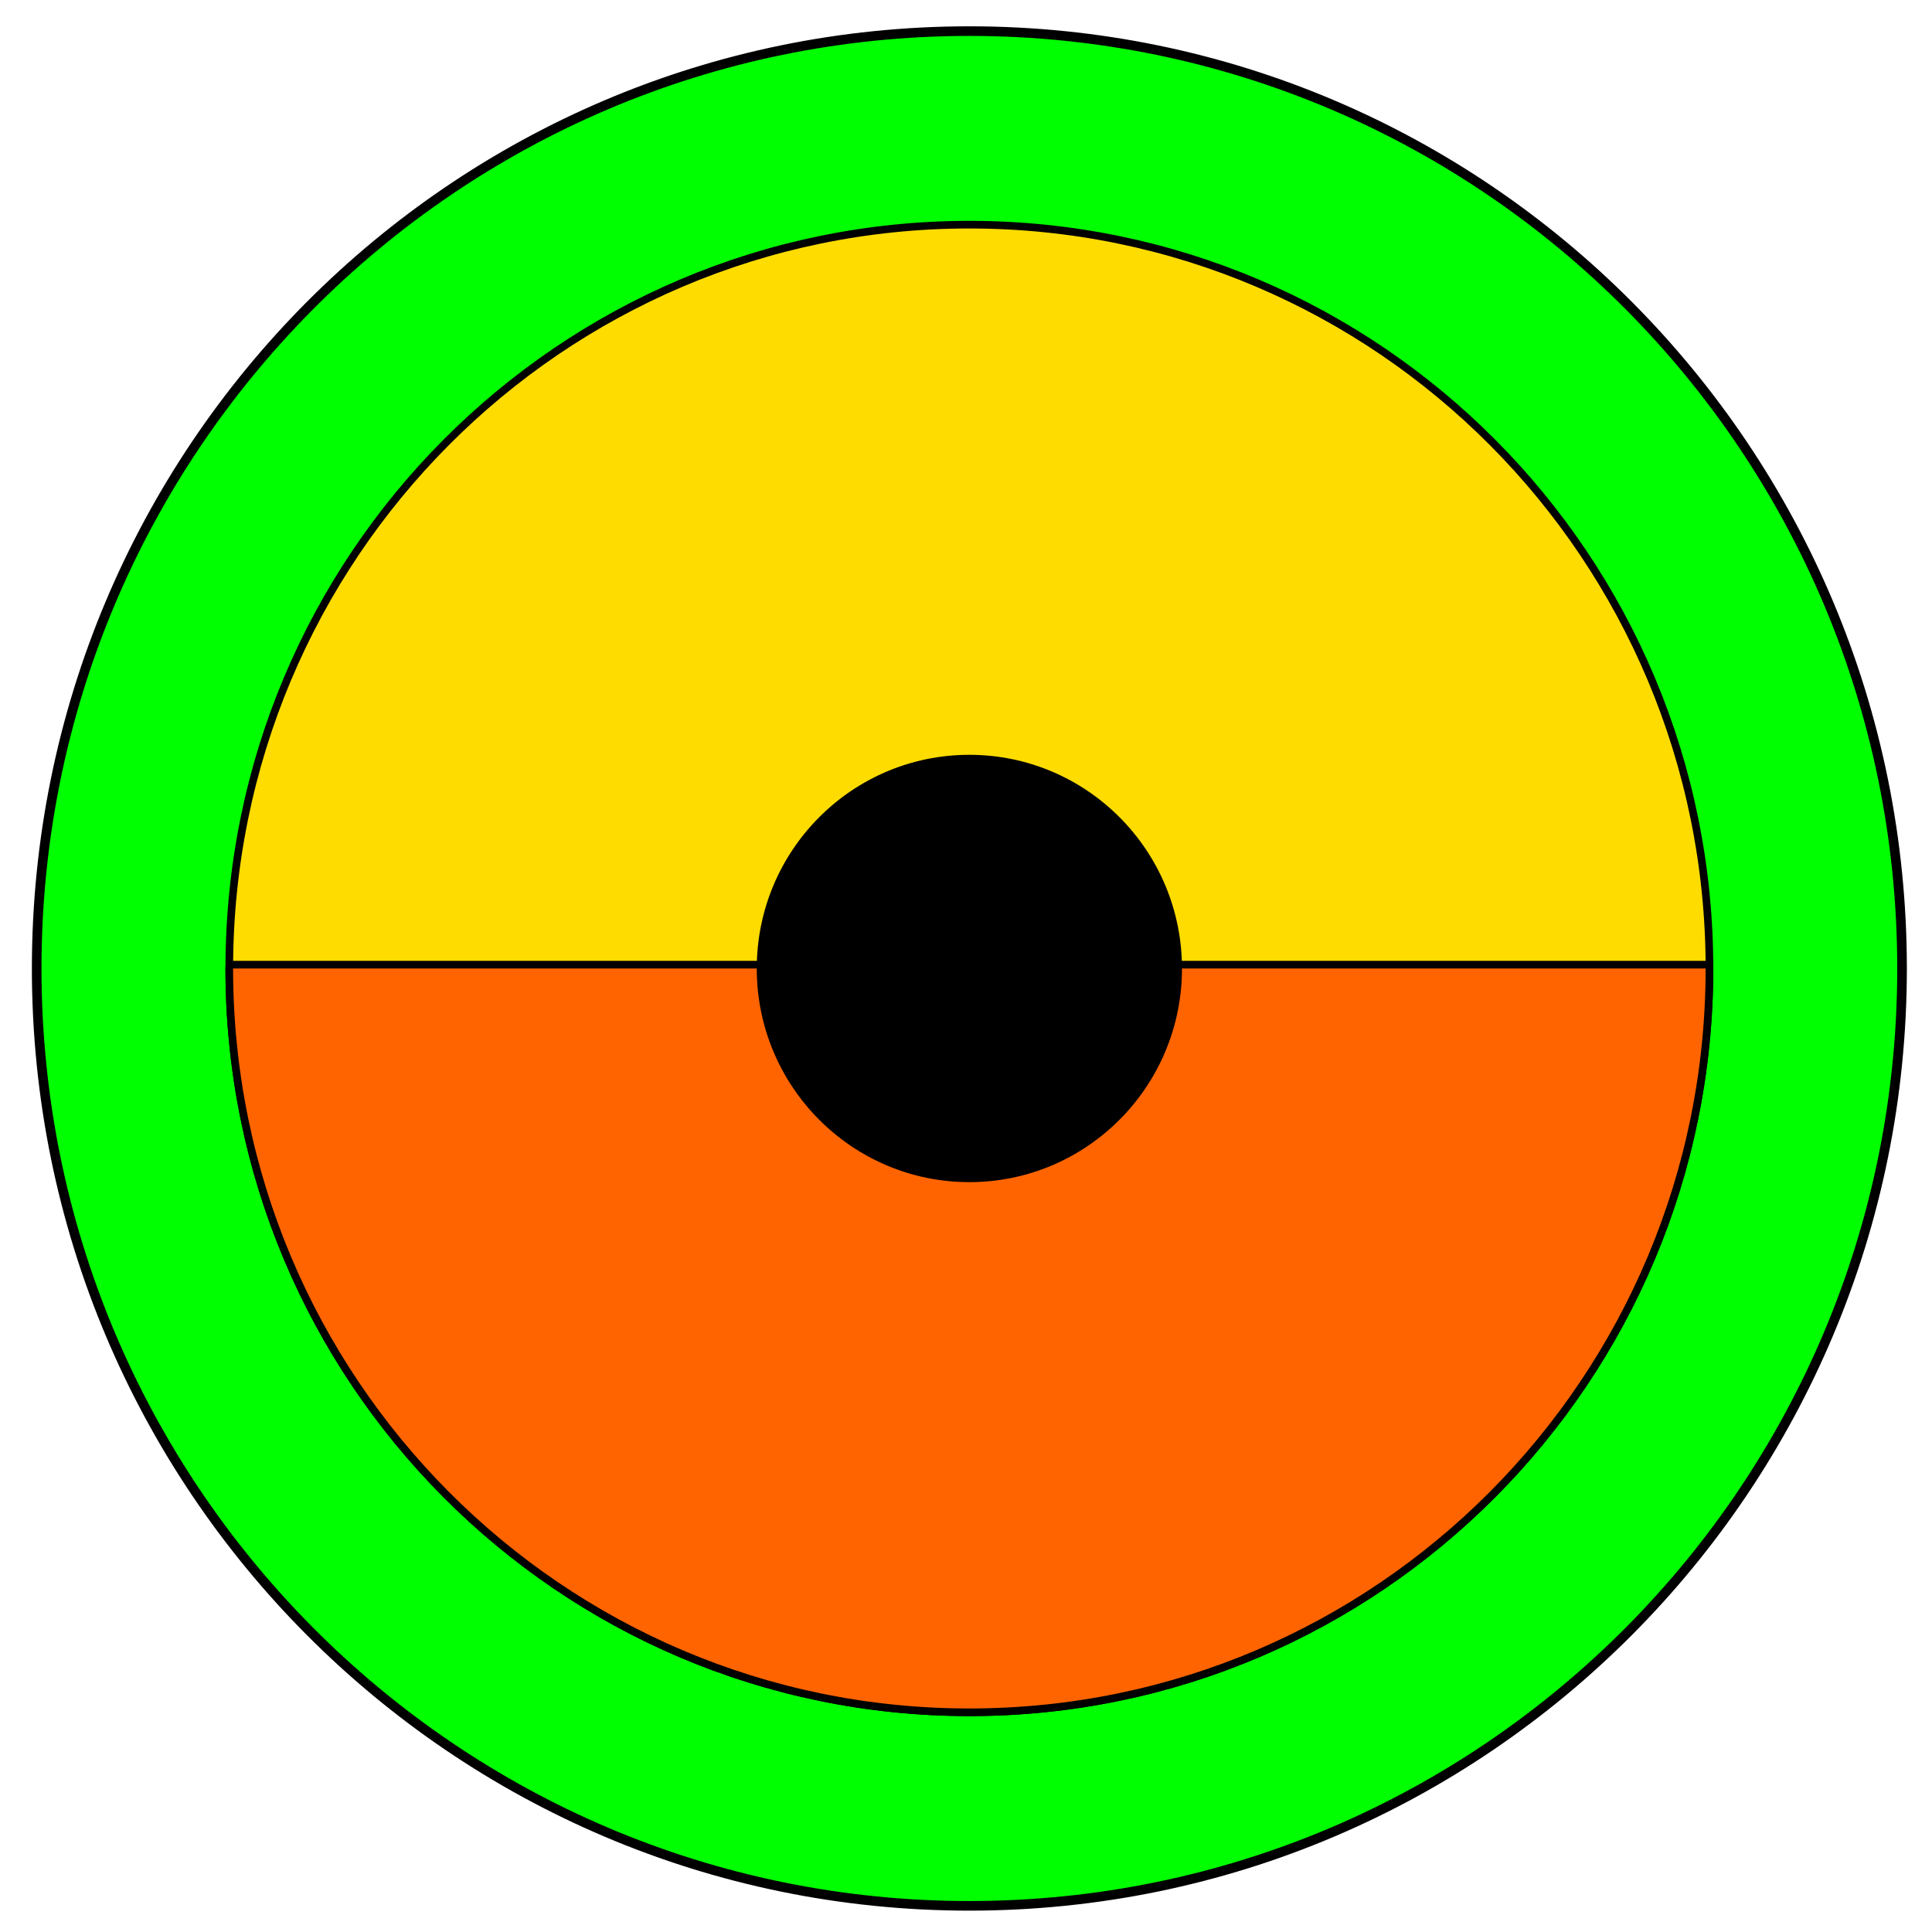
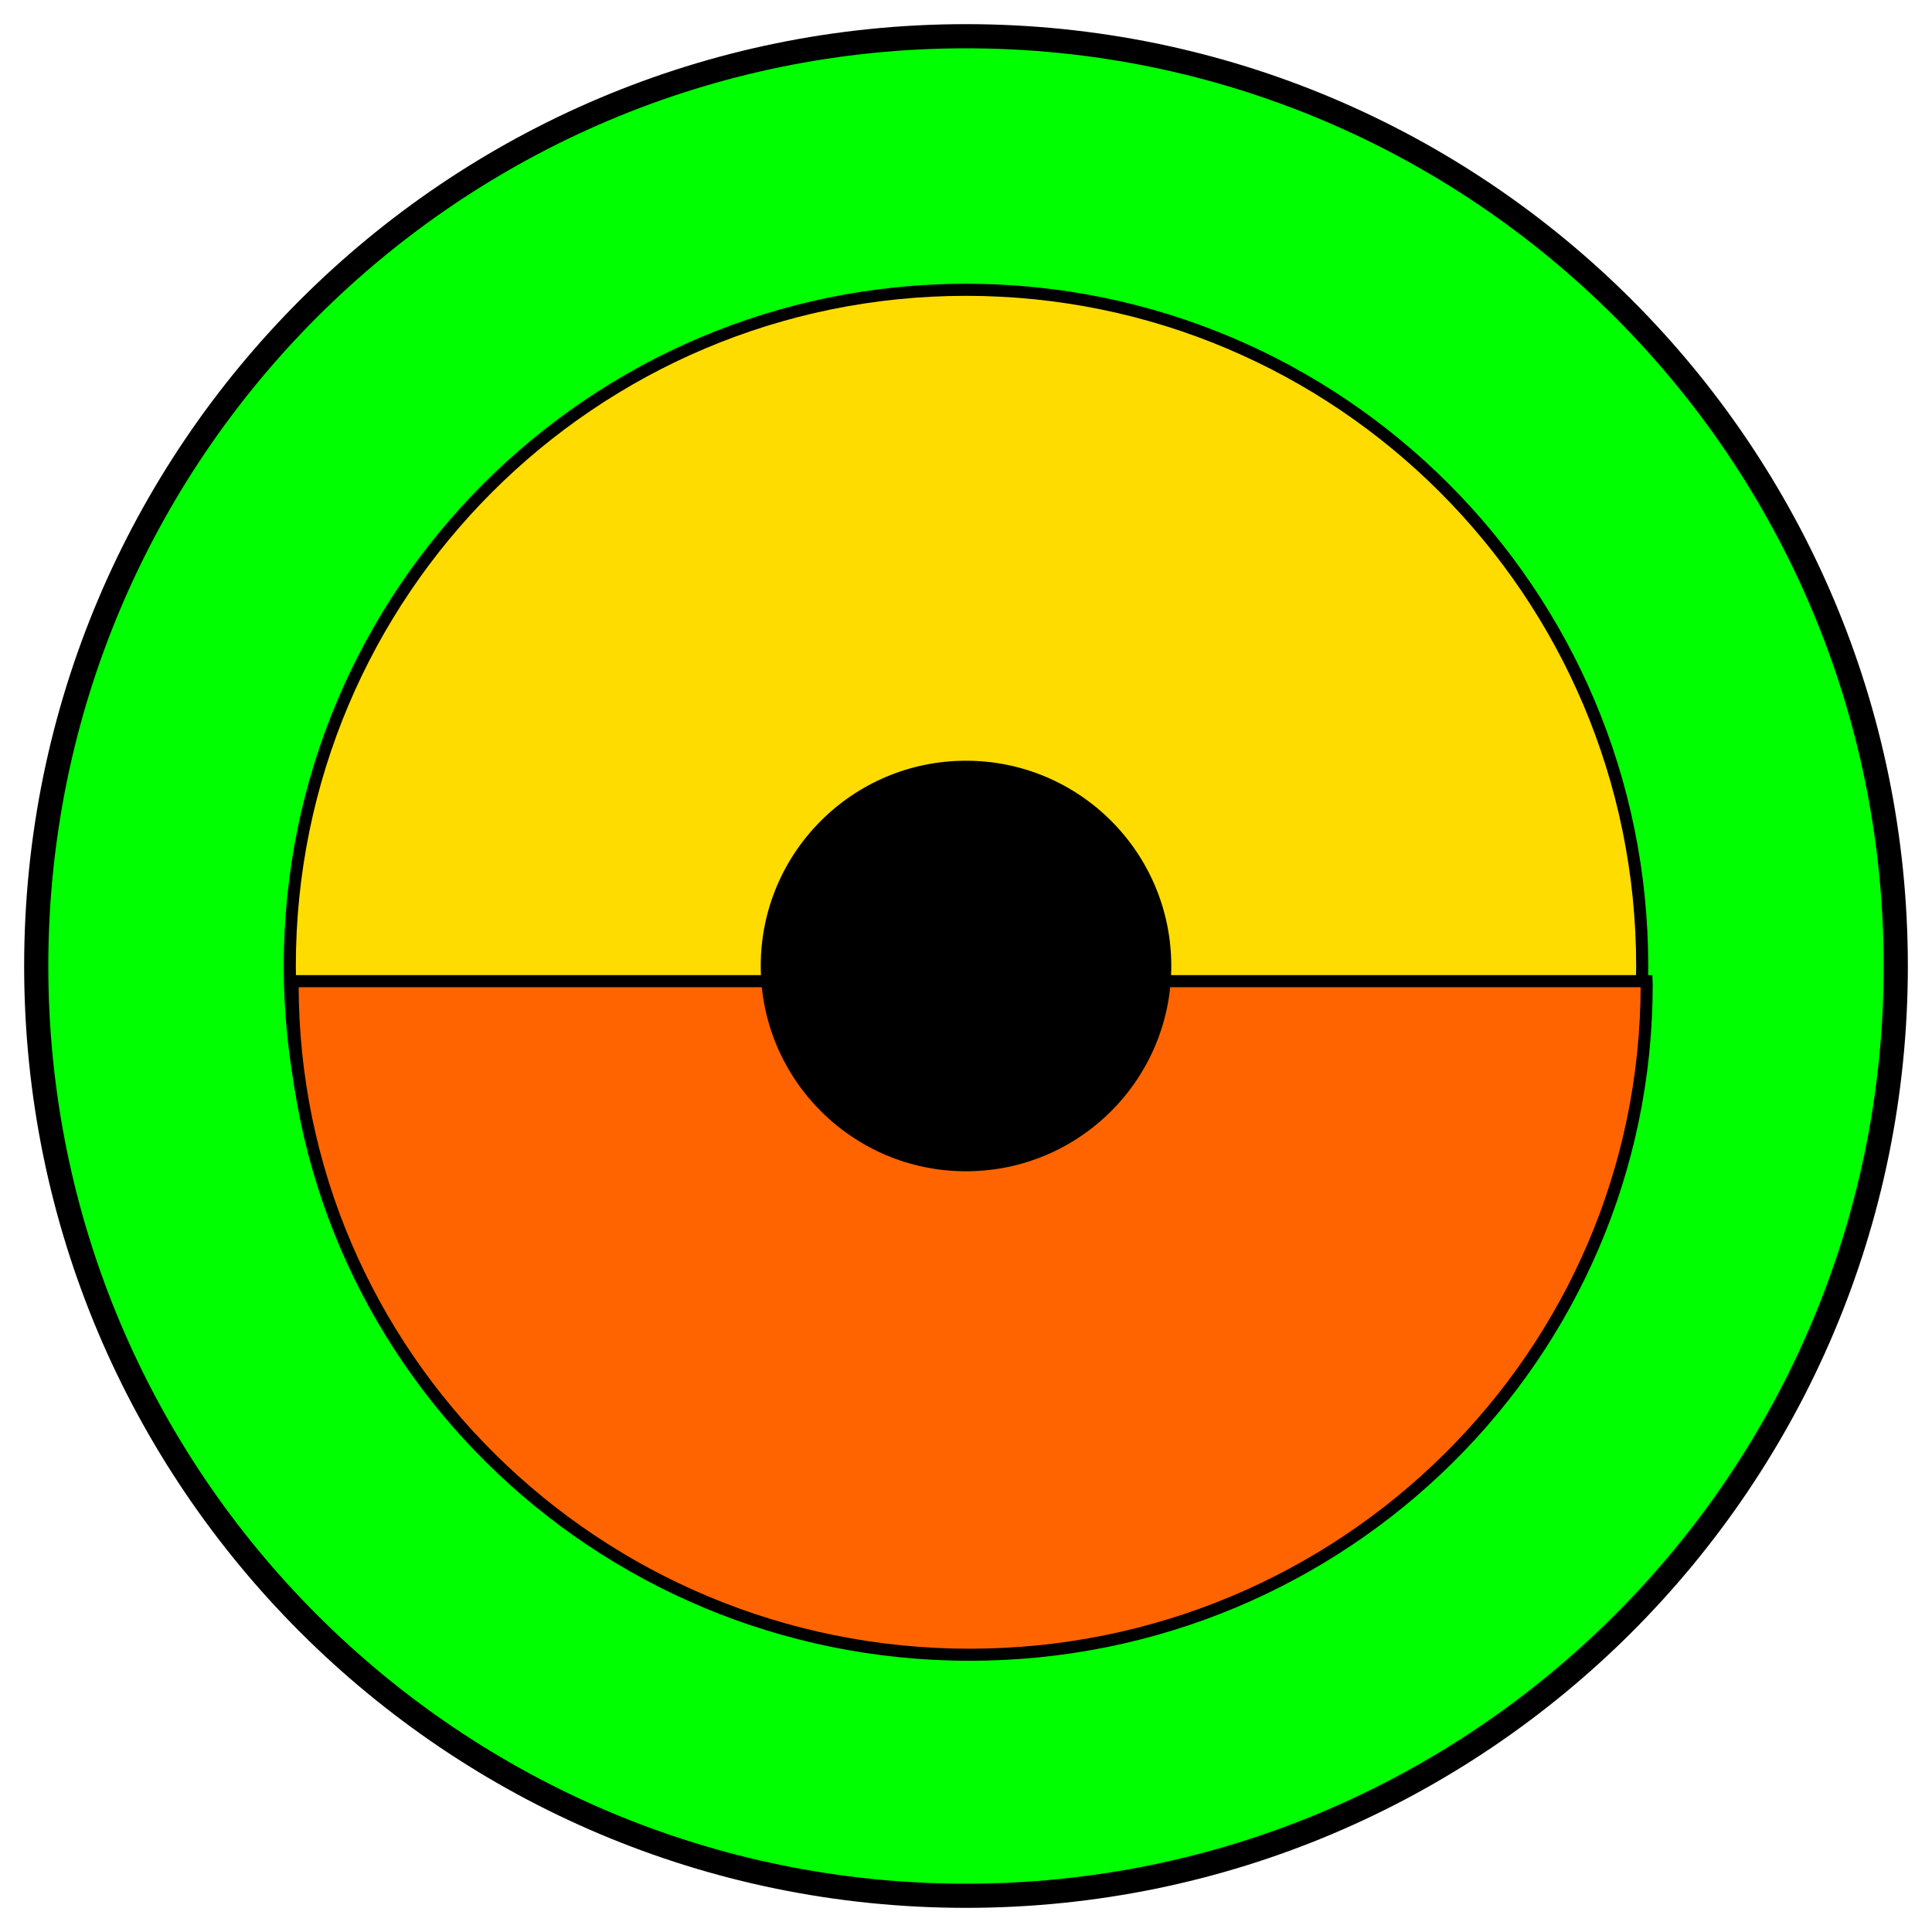
<svg xmlns="http://www.w3.org/2000/svg" id="svg8" version="1.1" viewBox="0 0 160 160" height="160mm" width="160mm">
  <defs id="defs2" />
-   <ellipse style="opacity:1;fill:#00ff00;fill-opacity:1;fill-rule:nonzero;stroke:#000000;stroke-width:0.796;stroke-miterlimit:4;stroke-dasharray:none;stroke-opacity:1" id="path2181-5" cx="80.279" cy="80.205" rx="77.241" ry="77.628" />
-   <ellipse style="opacity:1;fill:#ffdc00;fill-opacity:1;fill-rule:nonzero;stroke:#000000;stroke-width:0.632;stroke-miterlimit:4;stroke-dasharray:none;stroke-opacity:1" id="path2181-3" cx="80.279" cy="80.205" rx="61.291" ry="61.599" />
-   <path id="path2181-3-3" d="m 19.003,79.89 a 61.291,61.599 0 0 0 -0.016,0.316 61.291,61.599 0 0 0 61.291,61.598 61.291,61.599 0 0 0 61.291,-61.598 61.291,61.599 0 0 0 -0.011,-0.316 z" style="opacity:1;fill:#ff6400;fill-opacity:1;fill-rule:nonzero;stroke:#000000;stroke-width:0.632;stroke-miterlimit:4;stroke-dasharray:none;stroke-opacity:1" />
-   <ellipse style="opacity:1;fill:#000000;fill-opacity:1;fill-rule:nonzero;stroke:#000000;stroke-width:0.685;stroke-miterlimit:4;stroke-dasharray:none;stroke-opacity:1" id="path2183" cx="80.279" cy="80.205" rx="17.265" ry="17.352" />
+   <circle cx="80" cy="80" id="path2181" r="77" style="opacity:1;fill:#00ff00;fill-opacity:1;fill-rule:nonzero;stroke:#000000;stroke-width:2;stroke-miterlimit:4;stroke-dasharray:none;stroke-opacity:1" />
+   <circle cx="80" cy="80" id="path2182" r="56" style="opacity:1;fill:#ffdc00;fill-opacity:1;fill-rule:nonzero;stroke:#000000;stroke-width:1;stroke-miterlimit:4;stroke-dasharray:none;stroke-opacity:1" />
+   <path d="M 24.246,81.256 A 56.07,55.499 0 0 0 24.232,81.54 56.07,55.499 0 0 0 80.301,137.039 56.07,55.499 0 0 0 136.371,81.54 56.07,55.499 0 0 0 136.36,81.256 Z" id="path2199" style="opacity:1;fill:#ff6400;fill-opacity:1;fill-rule:nonzero;stroke:#000000;stroke-width:1;stroke-miterlimit:4;stroke-dasharray:none;stroke-opacity:1" />
+   <circle cx="80" cy="80" id="path2183" r="17" style="opacity:1;fill:#000000;fill-opacity:1;fill-rule:nonzero;stroke:#000000;stroke-width:0;stroke-miterlimit:4;stroke-dasharray:none;stroke-opacity:1" />
</svg>
